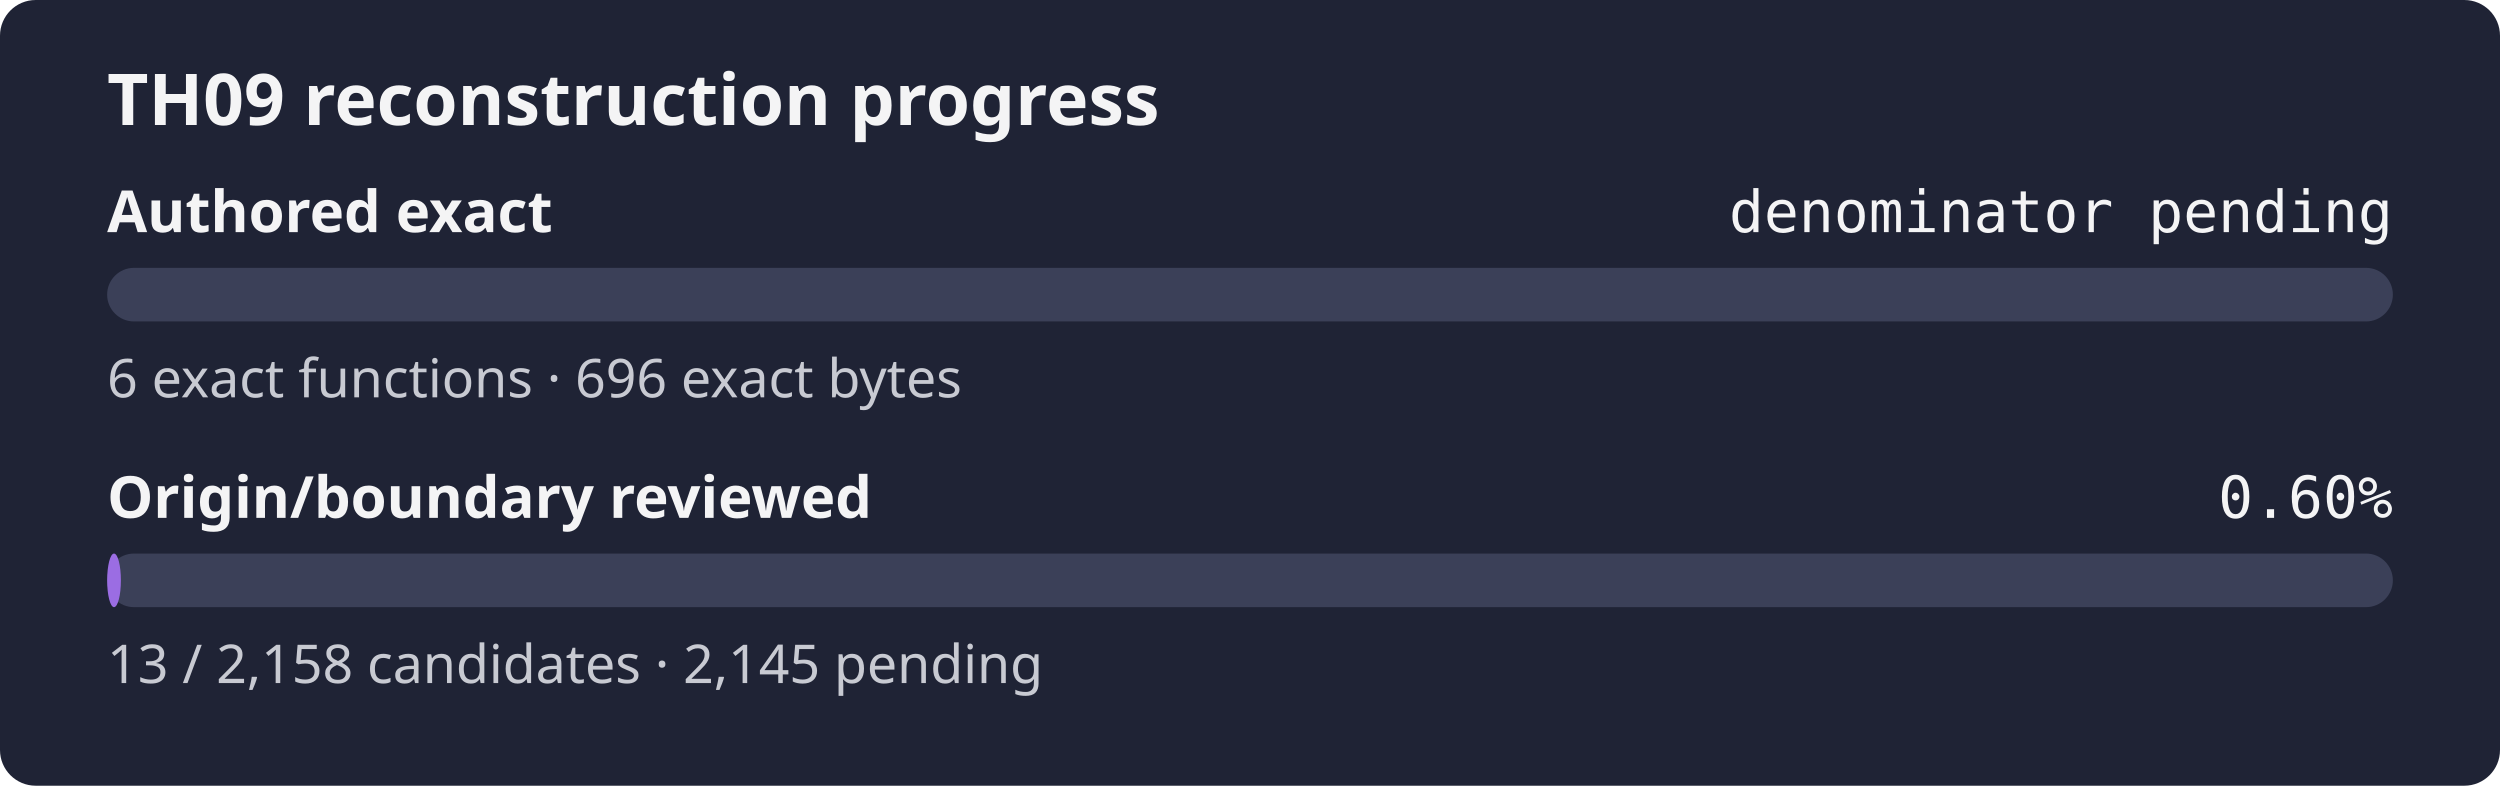
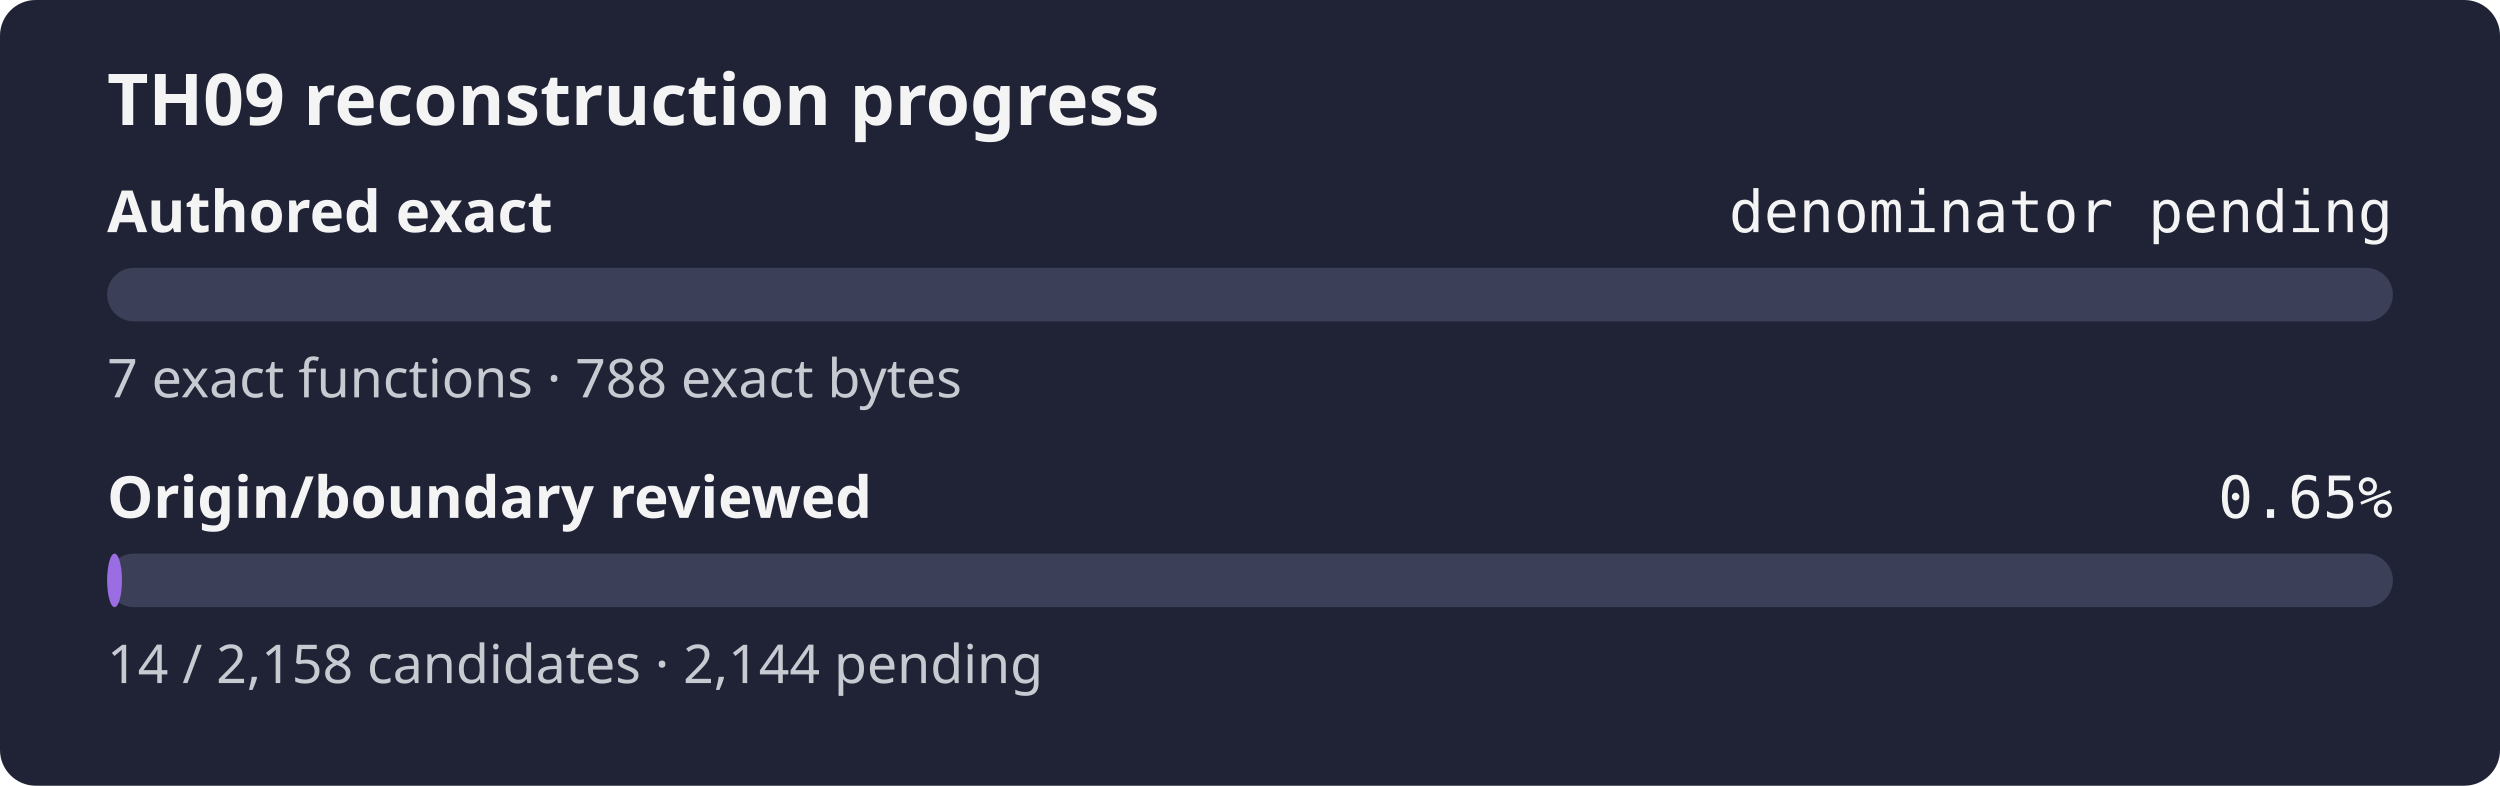
- <svg xmlns="http://www.w3.org/2000/svg" width="560" height="176" role="img" aria-label="TH09 reconstruction progress: authored exact denominator pending, origin review 0.60%">
+ <svg xmlns="http://www.w3.org/2000/svg" width="560" height="176" role="img" aria-label="TH09 reconstruction progress: authored exact denominator pending, origin review 0.65%">
  <rect width="560" height="176" rx="8" fill="#1f2335" />
  <text x="24" y="28" fill="#f4f4f5" font-family="sans-serif" font-size="16" font-weight="600">TH09 reconstruction progress</text>
  <text x="24" y="52" fill="#f4f4f5" font-family="sans-serif" font-size="13" font-weight="600">Authored exact</text>
  <text x="536" y="52" fill="#f4f4f5" text-anchor="end" font-family="monospace" font-size="13">denominator pending</text>
  <rect x="24" y="60" width="512" height="12" rx="6" fill="#3b4058" />
  <rect x="24" y="60" width="0.00" height="12" rx="6" fill="#9b6de3" />
-   <text x="24" y="89" fill="#c8cad2" font-family="sans-serif" font-size="12">6 exact functions · 696 exact bytes</text>
+   <text x="24" y="89" fill="#c8cad2" font-family="sans-serif" font-size="12">7 exact functions · 788 exact bytes</text>
  <text x="24" y="116" fill="#f4f4f5" font-family="sans-serif" font-size="13" font-weight="600">Origin/boundary reviewed</text>
-   <text x="536" y="116" fill="#f4f4f5" text-anchor="end" font-family="monospace" font-size="13">0.60%</text>
+   <text x="536" y="116" fill="#f4f4f5" text-anchor="end" font-family="monospace" font-size="13">0.65%</text>
  <rect x="24" y="124" width="512" height="12" rx="6" fill="#3b4058" />
-   <rect x="24" y="124" width="3.08" height="12" rx="6" fill="#9b6de3" />
-   <text x="24" y="153" fill="#c8cad2" font-family="sans-serif" font-size="12">13 / 2,158 candidates · 2,145 pending</text>
+   <rect x="24" y="124" width="3.32" height="12" rx="6" fill="#9b6de3" />
+   <text x="24" y="153" fill="#c8cad2" font-family="sans-serif" font-size="12">14 / 2,158 candidates · 2,144 pending</text>
</svg>
